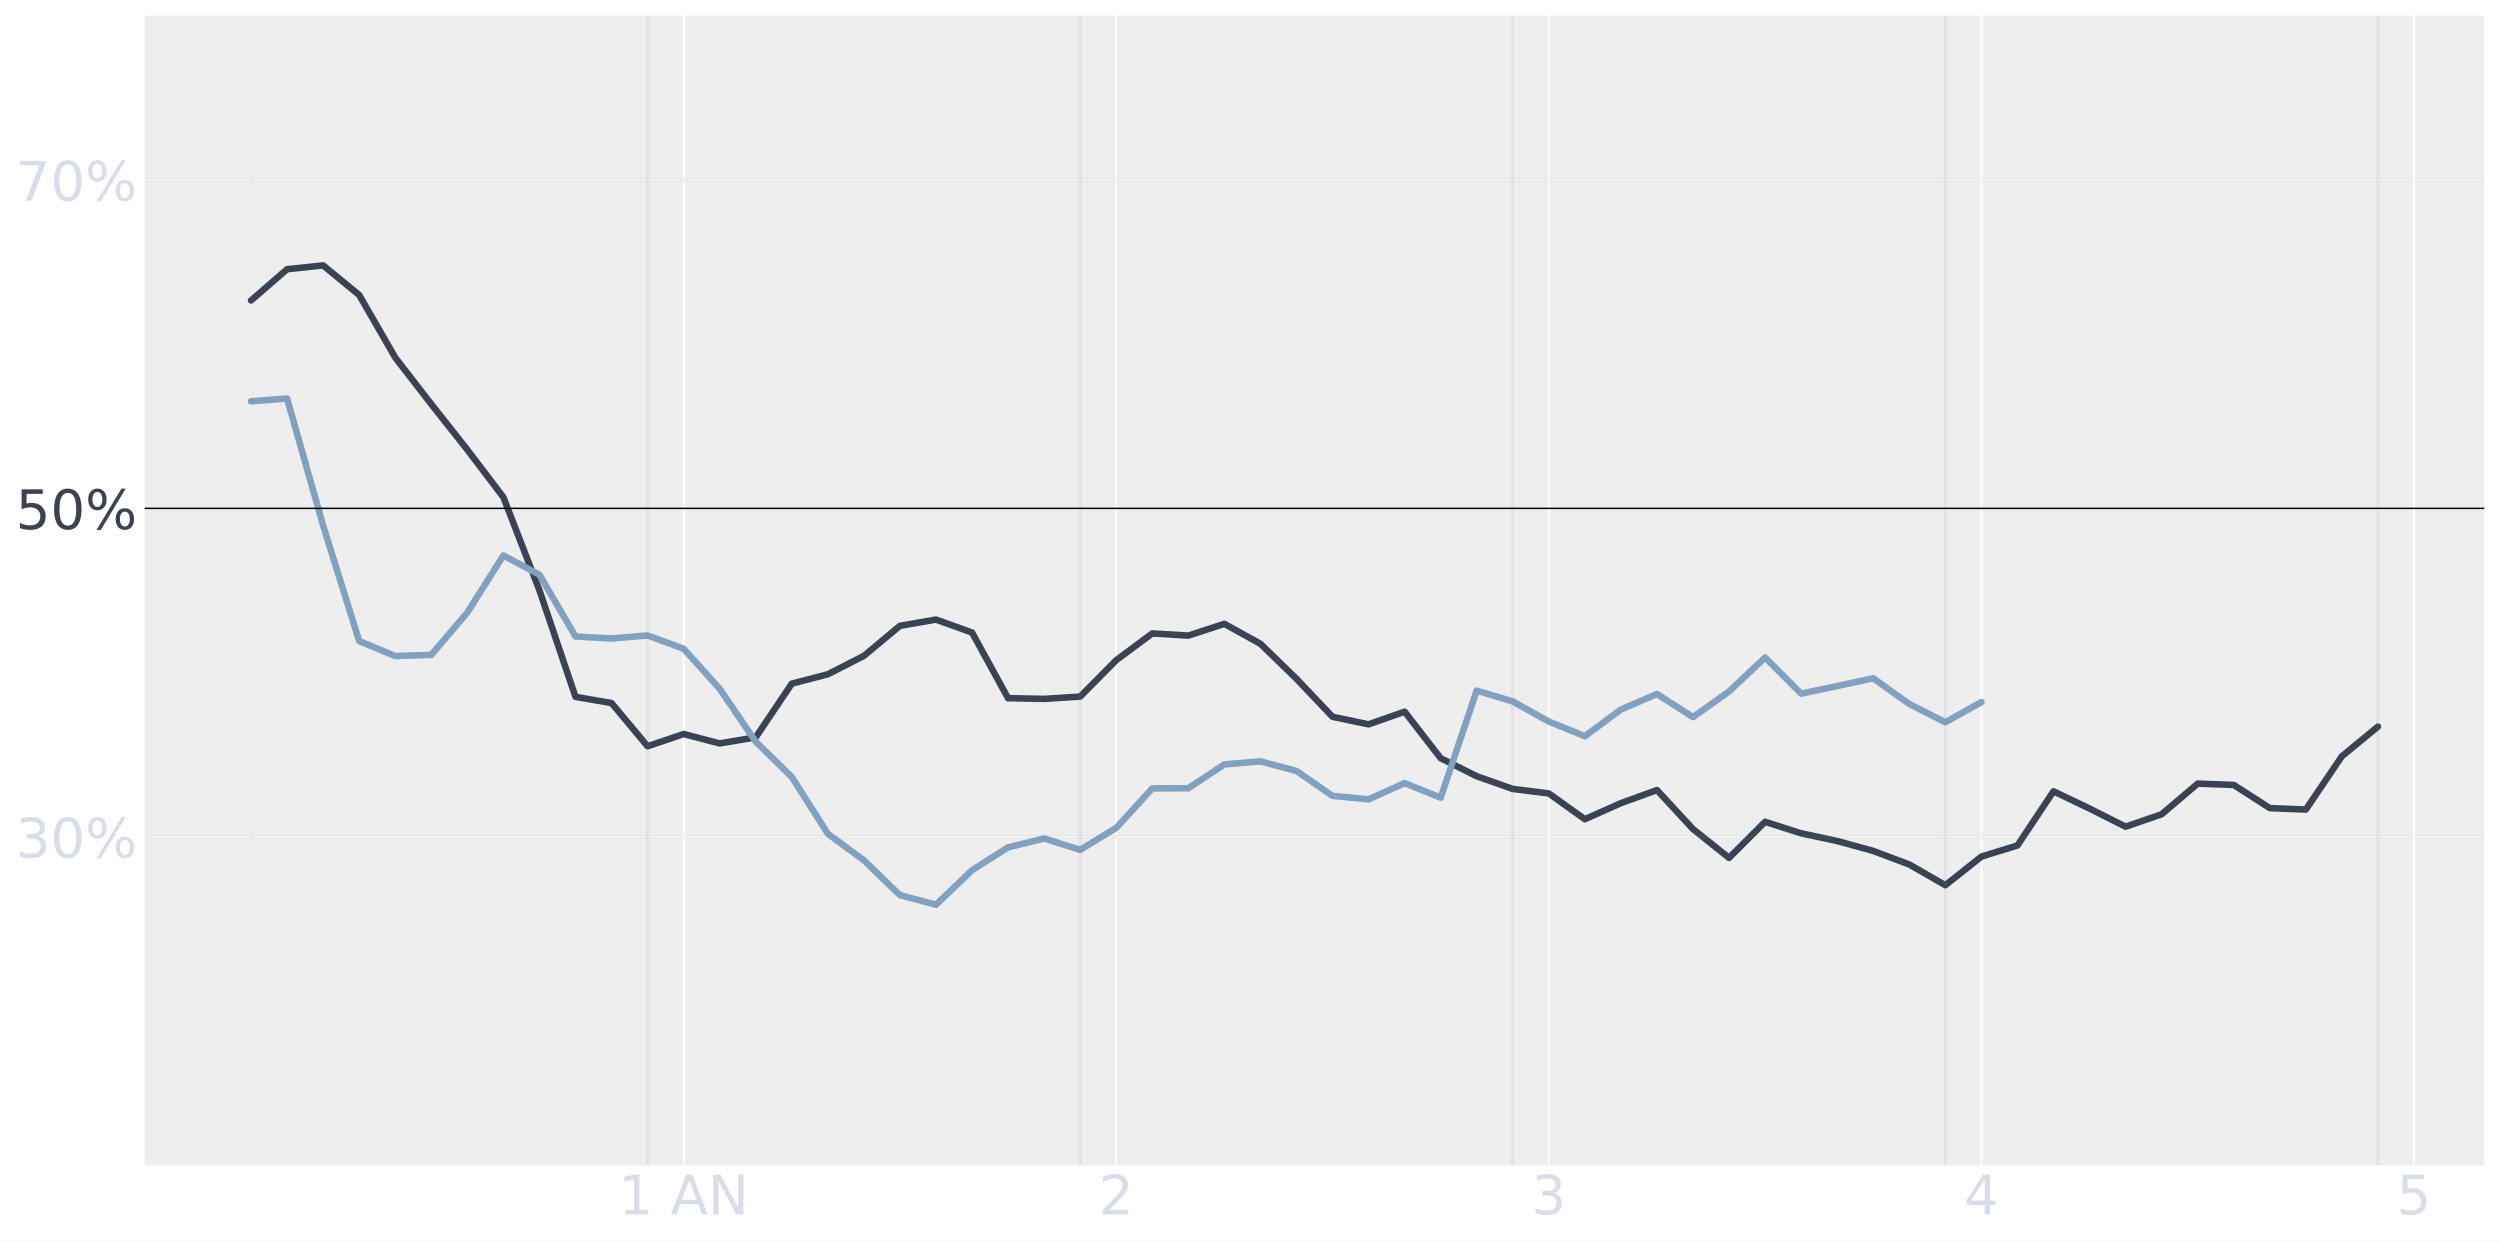
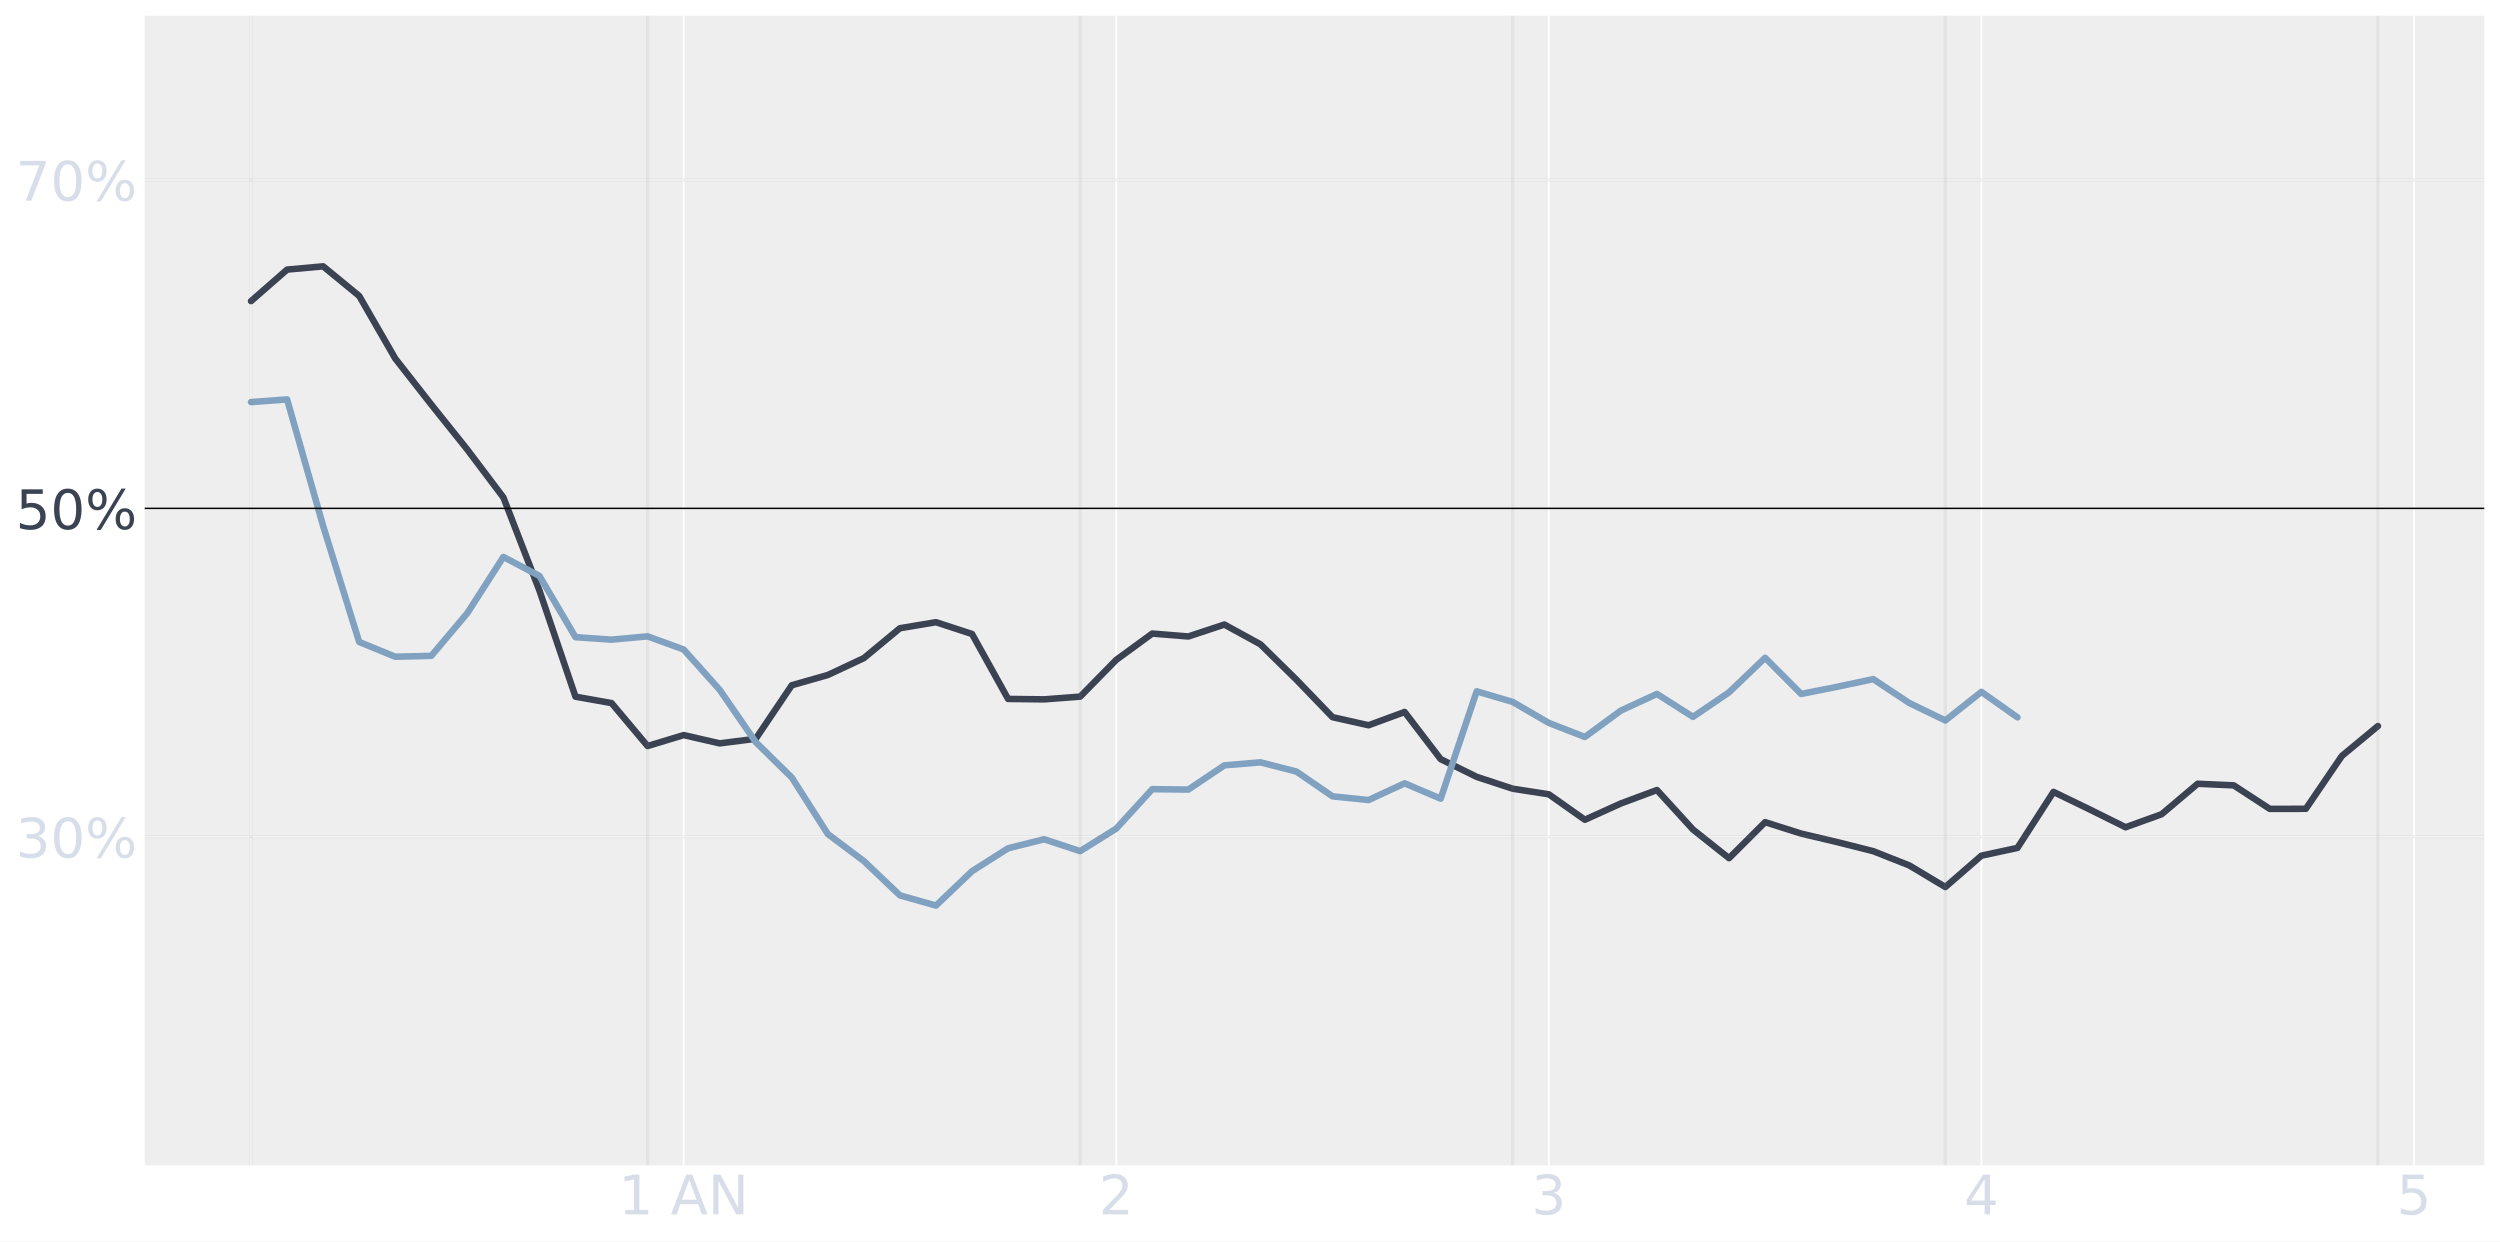
<svg xmlns="http://www.w3.org/2000/svg" xmlns:xlink="http://www.w3.org/1999/xlink" height="568.515pt" version="1.1" viewBox="0 0 1144.836 568.515" width="1144.836pt">
  <defs>
    <style type="text/css">*{stroke-linecap:butt;stroke-linejoin:round;}</style>
  </defs>
  <g id="figure_1">
    <g id="patch_1">
      <path d="M 0 568.515  L 1144.836 568.515  L 1144.836 0  L 0 0  z " style="fill:#ffffff;" />
    </g>
    <g id="axes_1">
      <g id="patch_2">
        <path d="M 66.266 533.62  L 1137.636 533.62  L 1137.636 7.2  L 66.266 7.2  z " style="fill:#eeeeee;" />
      </g>
      <g id="matplotlib.axis_1">
        <g id="xtick_1">
          <g id="line2d_1">
-             <path clip-path="url(#p239786e4fd)" d="M 114.965 533.62  L 114.965 7.2  " style="fill:none;stroke:#ffffff;stroke-linecap:round;stroke-width:0.8;" />
+             <path clip-path="url(#pb7eac1aab2)" d="M 114.965 533.62  L 114.965 7.2  " style="fill:none;stroke:#ffffff;stroke-linecap:round;stroke-width:0.8;" />
          </g>
          <g id="line2d_2" />
        </g>
        <g id="xtick_2">
          <g id="line2d_3">
-             <path clip-path="url(#p239786e4fd)" d="M 313.061 533.62  L 313.061 7.2  " style="fill:none;stroke:#ffffff;stroke-linecap:round;stroke-width:0.8;" />
+             <path clip-path="url(#pb7eac1aab2)" d="M 313.061 533.62  L 313.061 7.2  " style="fill:none;stroke:#ffffff;stroke-linecap:round;stroke-width:0.8;" />
          </g>
          <g id="line2d_4" />
          <g id="text_1">
            <g style="fill:#d8dee9;" transform="translate(283.2331 556.1161)scale(0.25 -0.25)">
              <defs>
                <path d="M 794 531  L 1825 531  L 1825 4091  L 703 3866  L 703 4441  L 1819 4666  L 2450 4666  L 2450 531  L 3481 531  L 3481 0  L 794 0  L 794 531  z " id="DejaVuSans-31" transform="scale(0.015625)" />
                <path id="DejaVuSans-20" transform="scale(0.015625)" />
                <path d="M 2188 4044  L 1331 1722  L 3047 1722  L 2188 4044  z M 1831 4666  L 2547 4666  L 4325 0  L 3669 0  L 3244 1197  L 1141 1197  L 716 0  L 50 0  L 1831 4666  z " id="DejaVuSans-41" transform="scale(0.015625)" />
                <path d="M 628 4666  L 1478 4666  L 3547 763  L 3547 4666  L 4159 4666  L 4159 0  L 3309 0  L 1241 3903  L 1241 0  L 628 0  L 628 4666  z " id="DejaVuSans-4e" transform="scale(0.015625)" />
              </defs>
              <use xlink:href="#DejaVuSans-31" />
              <use x="63.623" xlink:href="#DejaVuSans-20" />
              <use x="95.41" xlink:href="#DejaVuSans-41" />
              <use x="163.818" xlink:href="#DejaVuSans-4e" />
            </g>
          </g>
        </g>
        <g id="xtick_3">
          <g id="line2d_5">
-             <path clip-path="url(#p239786e4fd)" d="M 511.157 533.62  L 511.157 7.2  " style="fill:none;stroke:#ffffff;stroke-linecap:round;stroke-width:0.8;" />
+             <path clip-path="url(#pb7eac1aab2)" d="M 511.157 533.62  L 511.157 7.2  " style="fill:none;stroke:#ffffff;stroke-linecap:round;stroke-width:0.8;" />
          </g>
          <g id="line2d_6" />
          <g id="text_2">
            <g style="fill:#d8dee9;" transform="translate(503.2042 556.1161)scale(0.25 -0.25)">
              <defs>
                <path d="M 1228 531  L 3431 531  L 3431 0  L 469 0  L 469 531  Q 828 903 1448 1529  Q 2069 2156 2228 2338  Q 2531 2678 2651 2914  Q 2772 3150 2772 3378  Q 2772 3750 2511 3984  Q 2250 4219 1831 4219  Q 1534 4219 1204 4116  Q 875 4013 500 3803  L 500 4441  Q 881 4594 1212 4672  Q 1544 4750 1819 4750  Q 2544 4750 2975 4387  Q 3406 4025 3406 3419  Q 3406 3131 3298 2873  Q 3191 2616 2906 2266  Q 2828 2175 2409 1742  Q 1991 1309 1228 531  z " id="DejaVuSans-32" transform="scale(0.015625)" />
              </defs>
              <use xlink:href="#DejaVuSans-32" />
            </g>
          </g>
        </g>
        <g id="xtick_4">
          <g id="line2d_7">
-             <path clip-path="url(#p239786e4fd)" d="M 709.253 533.62  L 709.253 7.2  " style="fill:none;stroke:#ffffff;stroke-linecap:round;stroke-width:0.8;" />
+             <path clip-path="url(#pb7eac1aab2)" d="M 709.253 533.62  L 709.253 7.2  " style="fill:none;stroke:#ffffff;stroke-linecap:round;stroke-width:0.8;" />
          </g>
          <g id="line2d_8" />
          <g id="text_3">
            <g style="fill:#d8dee9;" transform="translate(701.3004 556.1161)scale(0.25 -0.25)">
              <defs>
                <path d="M 2597 2516  Q 3050 2419 3304 2112  Q 3559 1806 3559 1356  Q 3559 666 3084 287  Q 2609 -91 1734 -91  Q 1441 -91 1130 -33  Q 819 25 488 141  L 488 750  Q 750 597 1062 519  Q 1375 441 1716 441  Q 2309 441 2620 675  Q 2931 909 2931 1356  Q 2931 1769 2642 2001  Q 2353 2234 1838 2234  L 1294 2234  L 1294 2753  L 1863 2753  Q 2328 2753 2575 2939  Q 2822 3125 2822 3475  Q 2822 3834 2567 4026  Q 2313 4219 1838 4219  Q 1578 4219 1281 4162  Q 984 4106 628 3988  L 628 4550  Q 988 4650 1302 4700  Q 1616 4750 1894 4750  Q 2613 4750 3031 4423  Q 3450 4097 3450 3541  Q 3450 3153 3228 2886  Q 3006 2619 2597 2516  z " id="DejaVuSans-33" transform="scale(0.015625)" />
              </defs>
              <use xlink:href="#DejaVuSans-33" />
            </g>
          </g>
        </g>
        <g id="xtick_5">
          <g id="line2d_9">
-             <path clip-path="url(#p239786e4fd)" d="M 907.35 533.62  L 907.35 7.2  " style="fill:none;stroke:#ffffff;stroke-linecap:round;stroke-width:0.8;" />
+             <path clip-path="url(#pb7eac1aab2)" d="M 907.35 533.62  L 907.35 7.2  " style="fill:none;stroke:#ffffff;stroke-linecap:round;stroke-width:0.8;" />
          </g>
          <g id="line2d_10" />
          <g id="text_4">
            <g style="fill:#d8dee9;" transform="translate(899.3965 556.1161)scale(0.25 -0.25)">
              <defs>
                <path d="M 2419 4116  L 825 1625  L 2419 1625  L 2419 4116  z M 2253 4666  L 3047 4666  L 3047 1625  L 3713 1625  L 3713 1100  L 3047 1100  L 3047 0  L 2419 0  L 2419 1100  L 313 1100  L 313 1709  L 2253 4666  z " id="DejaVuSans-34" transform="scale(0.015625)" />
              </defs>
              <use xlink:href="#DejaVuSans-34" />
            </g>
          </g>
        </g>
        <g id="xtick_6">
          <g id="line2d_11">
-             <path clip-path="url(#p239786e4fd)" d="M 1105.446 533.62  L 1105.446 7.2  " style="fill:none;stroke:#ffffff;stroke-linecap:round;stroke-width:0.8;" />
+             <path clip-path="url(#pb7eac1aab2)" d="M 1105.446 533.62  L 1105.446 7.2  " style="fill:none;stroke:#ffffff;stroke-linecap:round;stroke-width:0.8;" />
          </g>
          <g id="line2d_12" />
          <g id="text_5">
            <g style="fill:#d8dee9;" transform="translate(1097.493 556.1161)scale(0.25 -0.25)">
              <defs>
                <path d="M 691 4666  L 3169 4666  L 3169 4134  L 1269 4134  L 1269 2991  Q 1406 3038 1543 3061  Q 1681 3084 1819 3084  Q 2600 3084 3056 2656  Q 3513 2228 3513 1497  Q 3513 744 3044 326  Q 2575 -91 1722 -91  Q 1428 -91 1123 -41  Q 819 9 494 109  L 494 744  Q 775 591 1075 516  Q 1375 441 1709 441  Q 2250 441 2565 725  Q 2881 1009 2881 1497  Q 2881 1984 2565 2268  Q 2250 2553 1709 2553  Q 1456 2553 1204 2497  Q 953 2441 691 2322  L 691 4666  z " id="DejaVuSans-35" transform="scale(0.015625)" />
              </defs>
              <use xlink:href="#DejaVuSans-35" />
            </g>
          </g>
        </g>
      </g>
      <g id="matplotlib.axis_2">
        <g id="ytick_1">
          <g id="line2d_13">
-             <path clip-path="url(#p239786e4fd)" d="M 66.266 383.214  L 1137.636 383.214  " style="fill:none;stroke:#ffffff;stroke-linecap:round;stroke-width:0.8;" />
+             <path clip-path="url(#pb7eac1aab2)" d="M 66.266 383.214  L 1137.636 383.214  " style="fill:none;stroke:#ffffff;stroke-linecap:round;stroke-width:0.8;" />
          </g>
          <g id="line2d_14" />
          <g id="text_6">
            <g style="fill:#d8dee9;" transform="translate(7.2 392.7123)scale(0.25 -0.25)">
              <defs>
                <path d="M 2034 4250  Q 1547 4250 1301 3770  Q 1056 3291 1056 2328  Q 1056 1369 1301 889  Q 1547 409 2034 409  Q 2525 409 2770 889  Q 3016 1369 3016 2328  Q 3016 3291 2770 3770  Q 2525 4250 2034 4250  z M 2034 4750  Q 2819 4750 3233 4129  Q 3647 3509 3647 2328  Q 3647 1150 3233 529  Q 2819 -91 2034 -91  Q 1250 -91 836 529  Q 422 1150 422 2328  Q 422 3509 836 4129  Q 1250 4750 2034 4750  z " id="DejaVuSans-30" transform="scale(0.015625)" />
                <path d="M 4653 2053  Q 4381 2053 4226 1822  Q 4072 1591 4072 1178  Q 4072 772 4226 539  Q 4381 306 4653 306  Q 4919 306 5073 539  Q 5228 772 5228 1178  Q 5228 1588 5073 1820  Q 4919 2053 4653 2053  z M 4653 2450  Q 5147 2450 5437 2106  Q 5728 1763 5728 1178  Q 5728 594 5436 251  Q 5144 -91 4653 -91  Q 4153 -91 3862 251  Q 3572 594 3572 1178  Q 3572 1766 3864 2108  Q 4156 2450 4653 2450  z M 1428 4353  Q 1159 4353 1004 4120  Q 850 3888 850 3481  Q 850 3069 1003 2837  Q 1156 2606 1428 2606  Q 1700 2606 1854 2837  Q 2009 3069 2009 3481  Q 2009 3884 1853 4118  Q 1697 4353 1428 4353  z M 4250 4750  L 4750 4750  L 1831 -91  L 1331 -91  L 4250 4750  z M 1428 4750  Q 1922 4750 2215 4408  Q 2509 4066 2509 3481  Q 2509 2891 2217 2550  Q 1925 2209 1428 2209  Q 931 2209 642 2551  Q 353 2894 353 3481  Q 353 4063 643 4406  Q 934 4750 1428 4750  z " id="DejaVuSans-25" transform="scale(0.015625)" />
              </defs>
              <use xlink:href="#DejaVuSans-33" />
              <use x="63.623" xlink:href="#DejaVuSans-30" />
              <use x="127.246" xlink:href="#DejaVuSans-25" />
            </g>
          </g>
        </g>
        <g id="ytick_2">
          <g id="line2d_15">
-             <path clip-path="url(#p239786e4fd)" d="M 66.266 232.809  L 1137.636 232.809  " style="fill:none;stroke:#ffffff;stroke-linecap:round;stroke-width:0.8;" />
+             <path clip-path="url(#pb7eac1aab2)" d="M 66.266 232.809  L 1137.636 232.809  " style="fill:none;stroke:#ffffff;stroke-linecap:round;stroke-width:0.8;" />
          </g>
          <g id="line2d_16" />
          <g id="text_7">
            <g style="fill:#3b4252;" transform="translate(7.2 242.3066)scale(0.25 -0.25)">
              <use xlink:href="#DejaVuSans-35" />
              <use x="63.623" xlink:href="#DejaVuSans-30" />
              <use x="127.246" xlink:href="#DejaVuSans-25" />
            </g>
          </g>
        </g>
        <g id="ytick_3">
          <g id="line2d_17">
-             <path clip-path="url(#p239786e4fd)" d="M 66.266 82.403  L 1137.636 82.403  " style="fill:none;stroke:#ffffff;stroke-linecap:round;stroke-width:0.8;" />
+             <path clip-path="url(#pb7eac1aab2)" d="M 66.266 82.403  L 1137.636 82.403  " style="fill:none;stroke:#ffffff;stroke-linecap:round;stroke-width:0.8;" />
          </g>
          <g id="line2d_18" />
          <g id="text_8">
            <g style="fill:#d8dee9;" transform="translate(7.2 91.9009)scale(0.25 -0.25)">
              <defs>
                <path d="M 525 4666  L 3525 4666  L 3525 4397  L 1831 0  L 1172 0  L 2766 4134  L 525 4134  L 525 4666  z " id="DejaVuSans-37" transform="scale(0.015625)" />
              </defs>
              <use xlink:href="#DejaVuSans-37" />
              <use x="63.623" xlink:href="#DejaVuSans-30" />
              <use x="127.246" xlink:href="#DejaVuSans-25" />
            </g>
          </g>
        </g>
      </g>
      <g id="line2d_19">
-         <path clip-path="url(#p239786e4fd)" d="M 114.965 137.599  L 131.473 123.28  L 147.981 121.539  L 164.489 135.109  L 180.997 163.754  L 197.505 185.091  L 214.013 205.965  L 230.521 227.707  L 247.029 270.303  L 263.537 319.104  L 280.045 321.958  L 296.553 341.743  L 313.061 336.131  L 329.569 340.443  L 346.077 337.651  L 362.585 313.072  L 379.093 308.77  L 395.601 300.342  L 412.109 286.589  L 428.617 283.73  L 445.125 289.649  L 461.633 319.722  L 478.141 320.045  L 494.649 318.997  L 511.157 302.322  L 527.665 290.07  L 544.173 291.066  L 560.681 285.676  L 577.189 294.81  L 593.697 310.846  L 610.205 328.235  L 626.713 331.701  L 643.221 325.903  L 659.729 347.2  L 676.237 355.463  L 692.745 361.283  L 709.253 363.338  L 725.761 375.15  L 742.27 367.789  L 758.778 361.792  L 775.286 379.666  L 791.794 392.853  L 808.302 376.327  L 824.81 381.613  L 841.318 385.125  L 857.826 389.673  L 874.334 395.881  L 890.842 405.376  L 907.35 392.268  L 923.858 387.163  L 940.366 362.368  L 956.874 370.256  L 973.382 378.56  L 989.89 372.878  L 1006.398 358.848  L 1022.906 359.449  L 1039.414 370.059  L 1055.922 370.722  L 1072.43 346.325  L 1088.938 332.743  " style="fill:none;stroke:#3b4252;stroke-linecap:round;stroke-width:3;" />
+         <path clip-path="url(#pb7eac1aab2)" d="M 114.965 137.883  L 131.473 123.458  L 147.981 121.96  L 164.489 135.527  L 180.997 164.189  L 197.505 185.266  L 214.013 205.903  L 230.521 227.804  L 247.029 270.431  L 263.537 319.033  L 280.045 321.961  L 296.553 341.631  L 313.061 336.624  L 329.569 340.414  L 346.077 338.308  L 362.585 313.799  L 379.093 309.098  L 395.601 301.363  L 412.109 287.683  L 428.617 284.926  L 445.125 290.328  L 461.633 320.062  L 478.141 320.26  L 494.649 319.01  L 511.157 302.18  L 527.665 290.129  L 544.173 291.467  L 560.681 285.999  L 577.189 295.053  L 593.697 311.29  L 610.205 328.413  L 626.713 332.123  L 643.221 326.041  L 659.729 347.639  L 676.237 355.756  L 692.745 361.185  L 709.253 363.736  L 725.761 375.397  L 742.27 367.921  L 758.778 361.784  L 775.286 379.881  L 791.794 392.982  L 808.302 376.493  L 824.81 381.73  L 841.318 385.622  L 857.826 389.784  L 874.334 396.312  L 890.842 406.196  L 907.35 391.841  L 923.858 388.287  L 940.366 362.643  L 956.874 370.634  L 973.382 378.829  L 989.89 372.861  L 1006.398 358.909  L 1022.906 359.644  L 1039.414 370.418  L 1055.922 370.381  L 1072.43 346.161  L 1088.938 332.49  " style="fill:none;stroke:#3b4252;stroke-linecap:round;stroke-width:3;" />
      </g>
      <g id="line2d_20">
-         <path clip-path="url(#p239786e4fd)" d="M 114.965 183.751  L 131.473 182.514  L 147.981 240.709  L 164.489 293.549  L 180.997 300.431  L 197.505 299.894  L 214.013 280.461  L 230.521 254.394  L 247.029 263.176  L 263.537 291.465  L 280.045 292.377  L 296.553 290.999  L 313.061 297.066  L 329.569 315.411  L 346.077 339.645  L 362.585 355.79  L 379.093 381.808  L 395.601 393.947  L 412.109 409.912  L 428.617 414.307  L 445.125 398.505  L 461.633 388.017  L 478.141 383.976  L 494.649 389.172  L 511.157 379.105  L 527.665 361.041  L 544.173 360.965  L 560.681 350.03  L 577.189 348.667  L 593.697 353.052  L 610.205 364.462  L 626.713 366.046  L 643.221 358.606  L 659.729 365.285  L 676.237 316.245  L 692.745 321.209  L 709.253 330.423  L 725.761 337.131  L 742.27 324.913  L 758.778 317.817  L 775.286 328.405  L 791.794 316.633  L 808.302 301.107  L 824.81 317.649  L 841.318 314.161  L 857.826 310.618  L 874.334 322.382  L 890.842 330.727  L 907.35 321.518  " style="fill:none;stroke:#81a1c1;stroke-linecap:round;stroke-width:3;" />
+         <path clip-path="url(#pb7eac1aab2)" d="M 114.965 184.137  L 131.473 182.914  L 147.981 240.882  L 164.489 293.977  L 180.997 300.738  L 197.505 300.337  L 214.013 280.746  L 230.521 255.038  L 247.029 263.742  L 263.537 291.785  L 280.045 292.915  L 296.553 291.404  L 313.061 297.421  L 329.569 315.889  L 346.077 339.856  L 362.585 356.047  L 379.093 381.943  L 395.601 394.322  L 412.109 410.027  L 428.617 414.686  L 445.125 398.947  L 461.633 388.459  L 478.141 384.33  L 494.649 389.767  L 511.157 379.454  L 527.665 361.381  L 544.173 361.575  L 560.681 350.473  L 577.189 349.098  L 593.697 353.333  L 610.205 364.674  L 626.713 366.367  L 643.221 358.711  L 659.729 365.724  L 676.237 316.582  L 692.745 321.456  L 709.253 331.053  L 725.761 337.487  L 742.27 325.392  L 758.778 317.777  L 775.286 328.276  L 791.794 317.042  L 808.302 301.221  L 824.81 317.784  L 841.318 314.502  L 857.826 310.992  L 874.334 321.936  L 890.842 329.92  L 907.35 316.829  L 923.858 328.5  " style="fill:none;stroke:#81a1c1;stroke-linecap:round;stroke-width:3;" />
      </g>
      <g id="line2d_21">
-         <path clip-path="url(#p239786e4fd)" d="M 114.965 533.62  L 114.965 7.2  " style="fill:none;stroke:#808080;stroke-linecap:round;stroke-opacity:0.1;stroke-width:1.5;" />
+         <path clip-path="url(#pb7eac1aab2)" d="M 114.965 533.62  L 114.965 7.2  " style="fill:none;stroke:#808080;stroke-linecap:round;stroke-opacity:0.1;stroke-width:1.5;" />
      </g>
      <g id="line2d_22">
-         <path clip-path="url(#p239786e4fd)" d="M 296.553 533.62  L 296.553 7.2  " style="fill:none;stroke:#808080;stroke-linecap:round;stroke-opacity:0.1;stroke-width:1.5;" />
+         <path clip-path="url(#pb7eac1aab2)" d="M 296.553 533.62  L 296.553 7.2  " style="fill:none;stroke:#808080;stroke-linecap:round;stroke-opacity:0.1;stroke-width:1.5;" />
      </g>
      <g id="line2d_23">
-         <path clip-path="url(#p239786e4fd)" d="M 494.649 533.62  L 494.649 7.2  " style="fill:none;stroke:#808080;stroke-linecap:round;stroke-opacity:0.1;stroke-width:1.5;" />
+         <path clip-path="url(#pb7eac1aab2)" d="M 494.649 533.62  L 494.649 7.2  " style="fill:none;stroke:#808080;stroke-linecap:round;stroke-opacity:0.1;stroke-width:1.5;" />
      </g>
      <g id="line2d_24">
-         <path clip-path="url(#p239786e4fd)" d="M 692.745 533.62  L 692.745 7.2  " style="fill:none;stroke:#808080;stroke-linecap:round;stroke-opacity:0.1;stroke-width:1.5;" />
+         <path clip-path="url(#pb7eac1aab2)" d="M 692.745 533.62  L 692.745 7.2  " style="fill:none;stroke:#808080;stroke-linecap:round;stroke-opacity:0.1;stroke-width:1.5;" />
      </g>
      <g id="line2d_25">
-         <path clip-path="url(#p239786e4fd)" d="M 890.842 533.62  L 890.842 7.2  " style="fill:none;stroke:#808080;stroke-linecap:round;stroke-opacity:0.1;stroke-width:1.5;" />
+         <path clip-path="url(#pb7eac1aab2)" d="M 890.842 533.62  L 890.842 7.2  " style="fill:none;stroke:#808080;stroke-linecap:round;stroke-opacity:0.1;stroke-width:1.5;" />
      </g>
      <g id="line2d_26">
-         <path clip-path="url(#p239786e4fd)" d="M 1088.938 533.62  L 1088.938 7.2  " style="fill:none;stroke:#808080;stroke-linecap:round;stroke-opacity:0.1;stroke-width:1.5;" />
+         <path clip-path="url(#pb7eac1aab2)" d="M 1088.938 533.62  L 1088.938 7.2  " style="fill:none;stroke:#808080;stroke-linecap:round;stroke-opacity:0.1;stroke-width:1.5;" />
      </g>
      <g id="line2d_27">
-         <path clip-path="url(#p239786e4fd)" d="M 66.266 383.214  L 1137.636 383.214  " style="fill:none;stroke:#808080;stroke-linecap:round;stroke-opacity:0.1;stroke-width:1.5;" />
+         <path clip-path="url(#pb7eac1aab2)" d="M 66.266 383.214  L 1137.636 383.214  " style="fill:none;stroke:#808080;stroke-linecap:round;stroke-opacity:0.1;stroke-width:1.5;" />
      </g>
      <g id="line2d_28">
-         <path clip-path="url(#p239786e4fd)" d="M 66.266 232.809  L 1137.636 232.809  " style="fill:none;stroke:#000000;stroke-linecap:round;stroke-width:0.7;" />
+         <path clip-path="url(#pb7eac1aab2)" d="M 66.266 232.809  L 1137.636 232.809  " style="fill:none;stroke:#000000;stroke-linecap:round;stroke-width:0.7;" />
      </g>
      <g id="line2d_29">
-         <path clip-path="url(#p239786e4fd)" d="M 66.266 82.403  L 1137.636 82.403  " style="fill:none;stroke:#808080;stroke-linecap:round;stroke-opacity:0.1;stroke-width:1.5;" />
+         <path clip-path="url(#pb7eac1aab2)" d="M 66.266 82.403  L 1137.636 82.403  " style="fill:none;stroke:#808080;stroke-linecap:round;stroke-opacity:0.1;stroke-width:1.5;" />
      </g>
    </g>
  </g>
  <defs>
-     <clipPath id="p239786e4fd">
+     <clipPath id="pb7eac1aab2">
      <rect height="526.42" width="1071.37" x="66.266" y="7.2" />
    </clipPath>
  </defs>
</svg>
